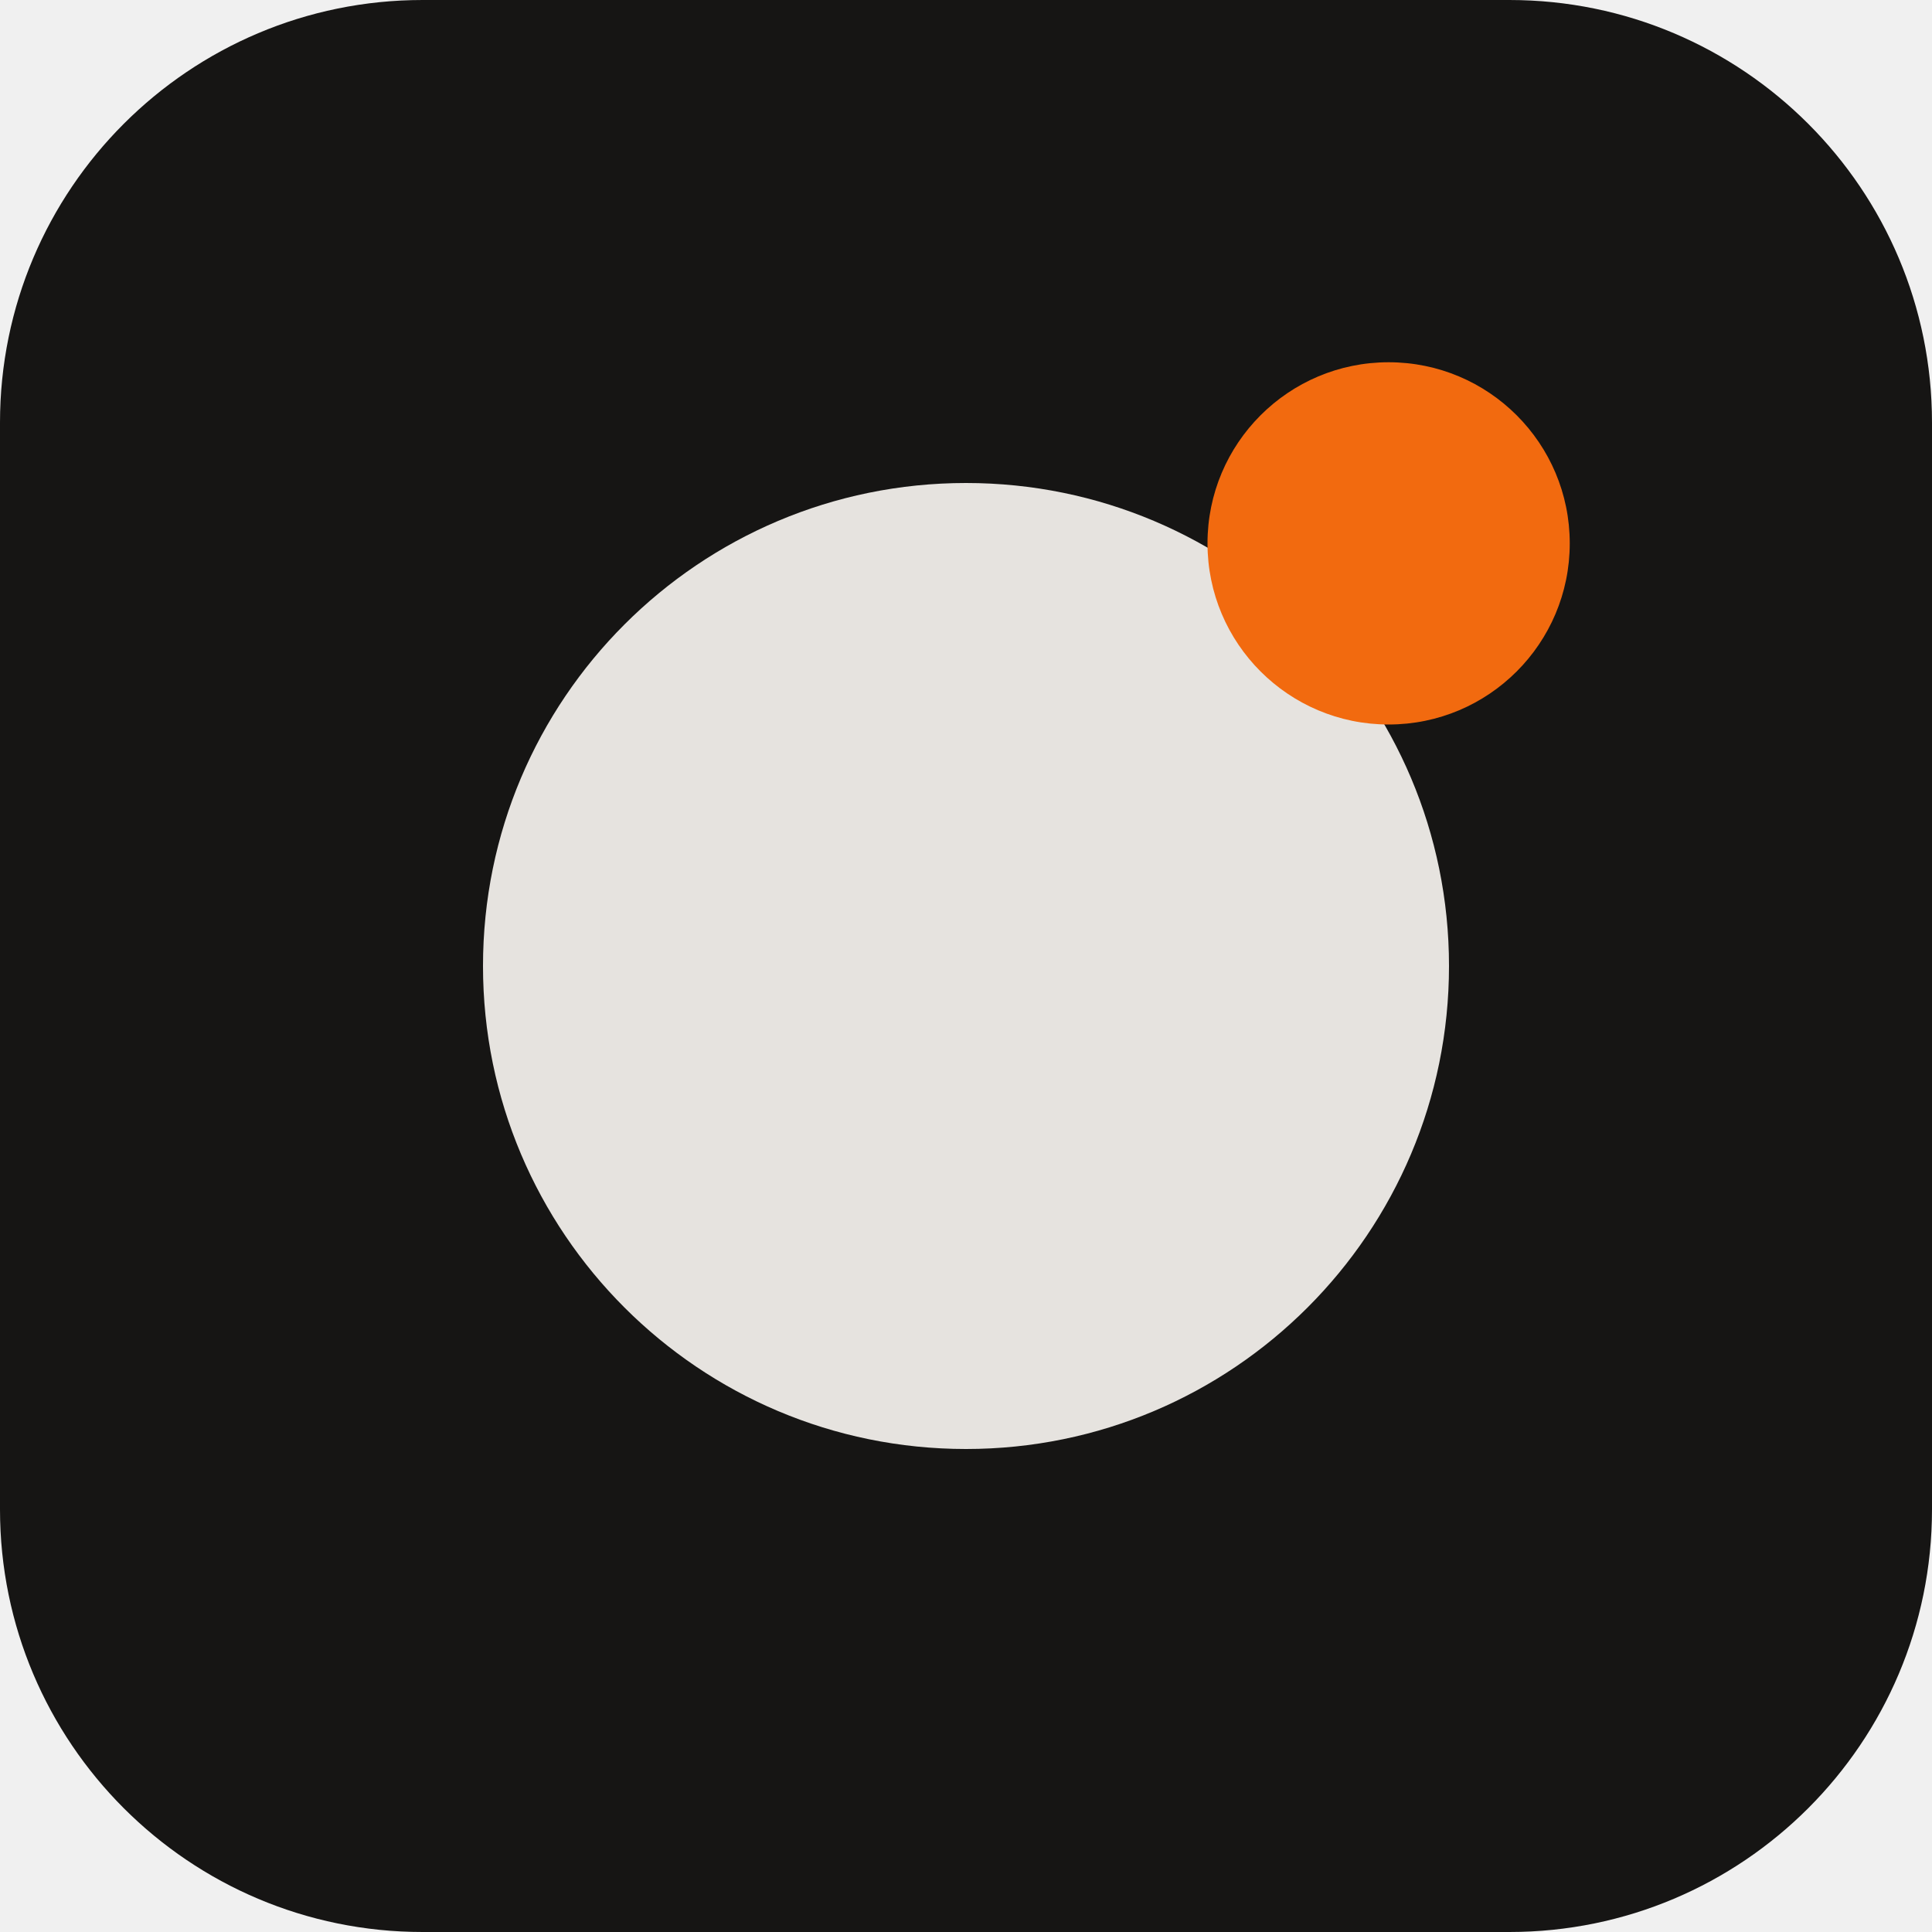
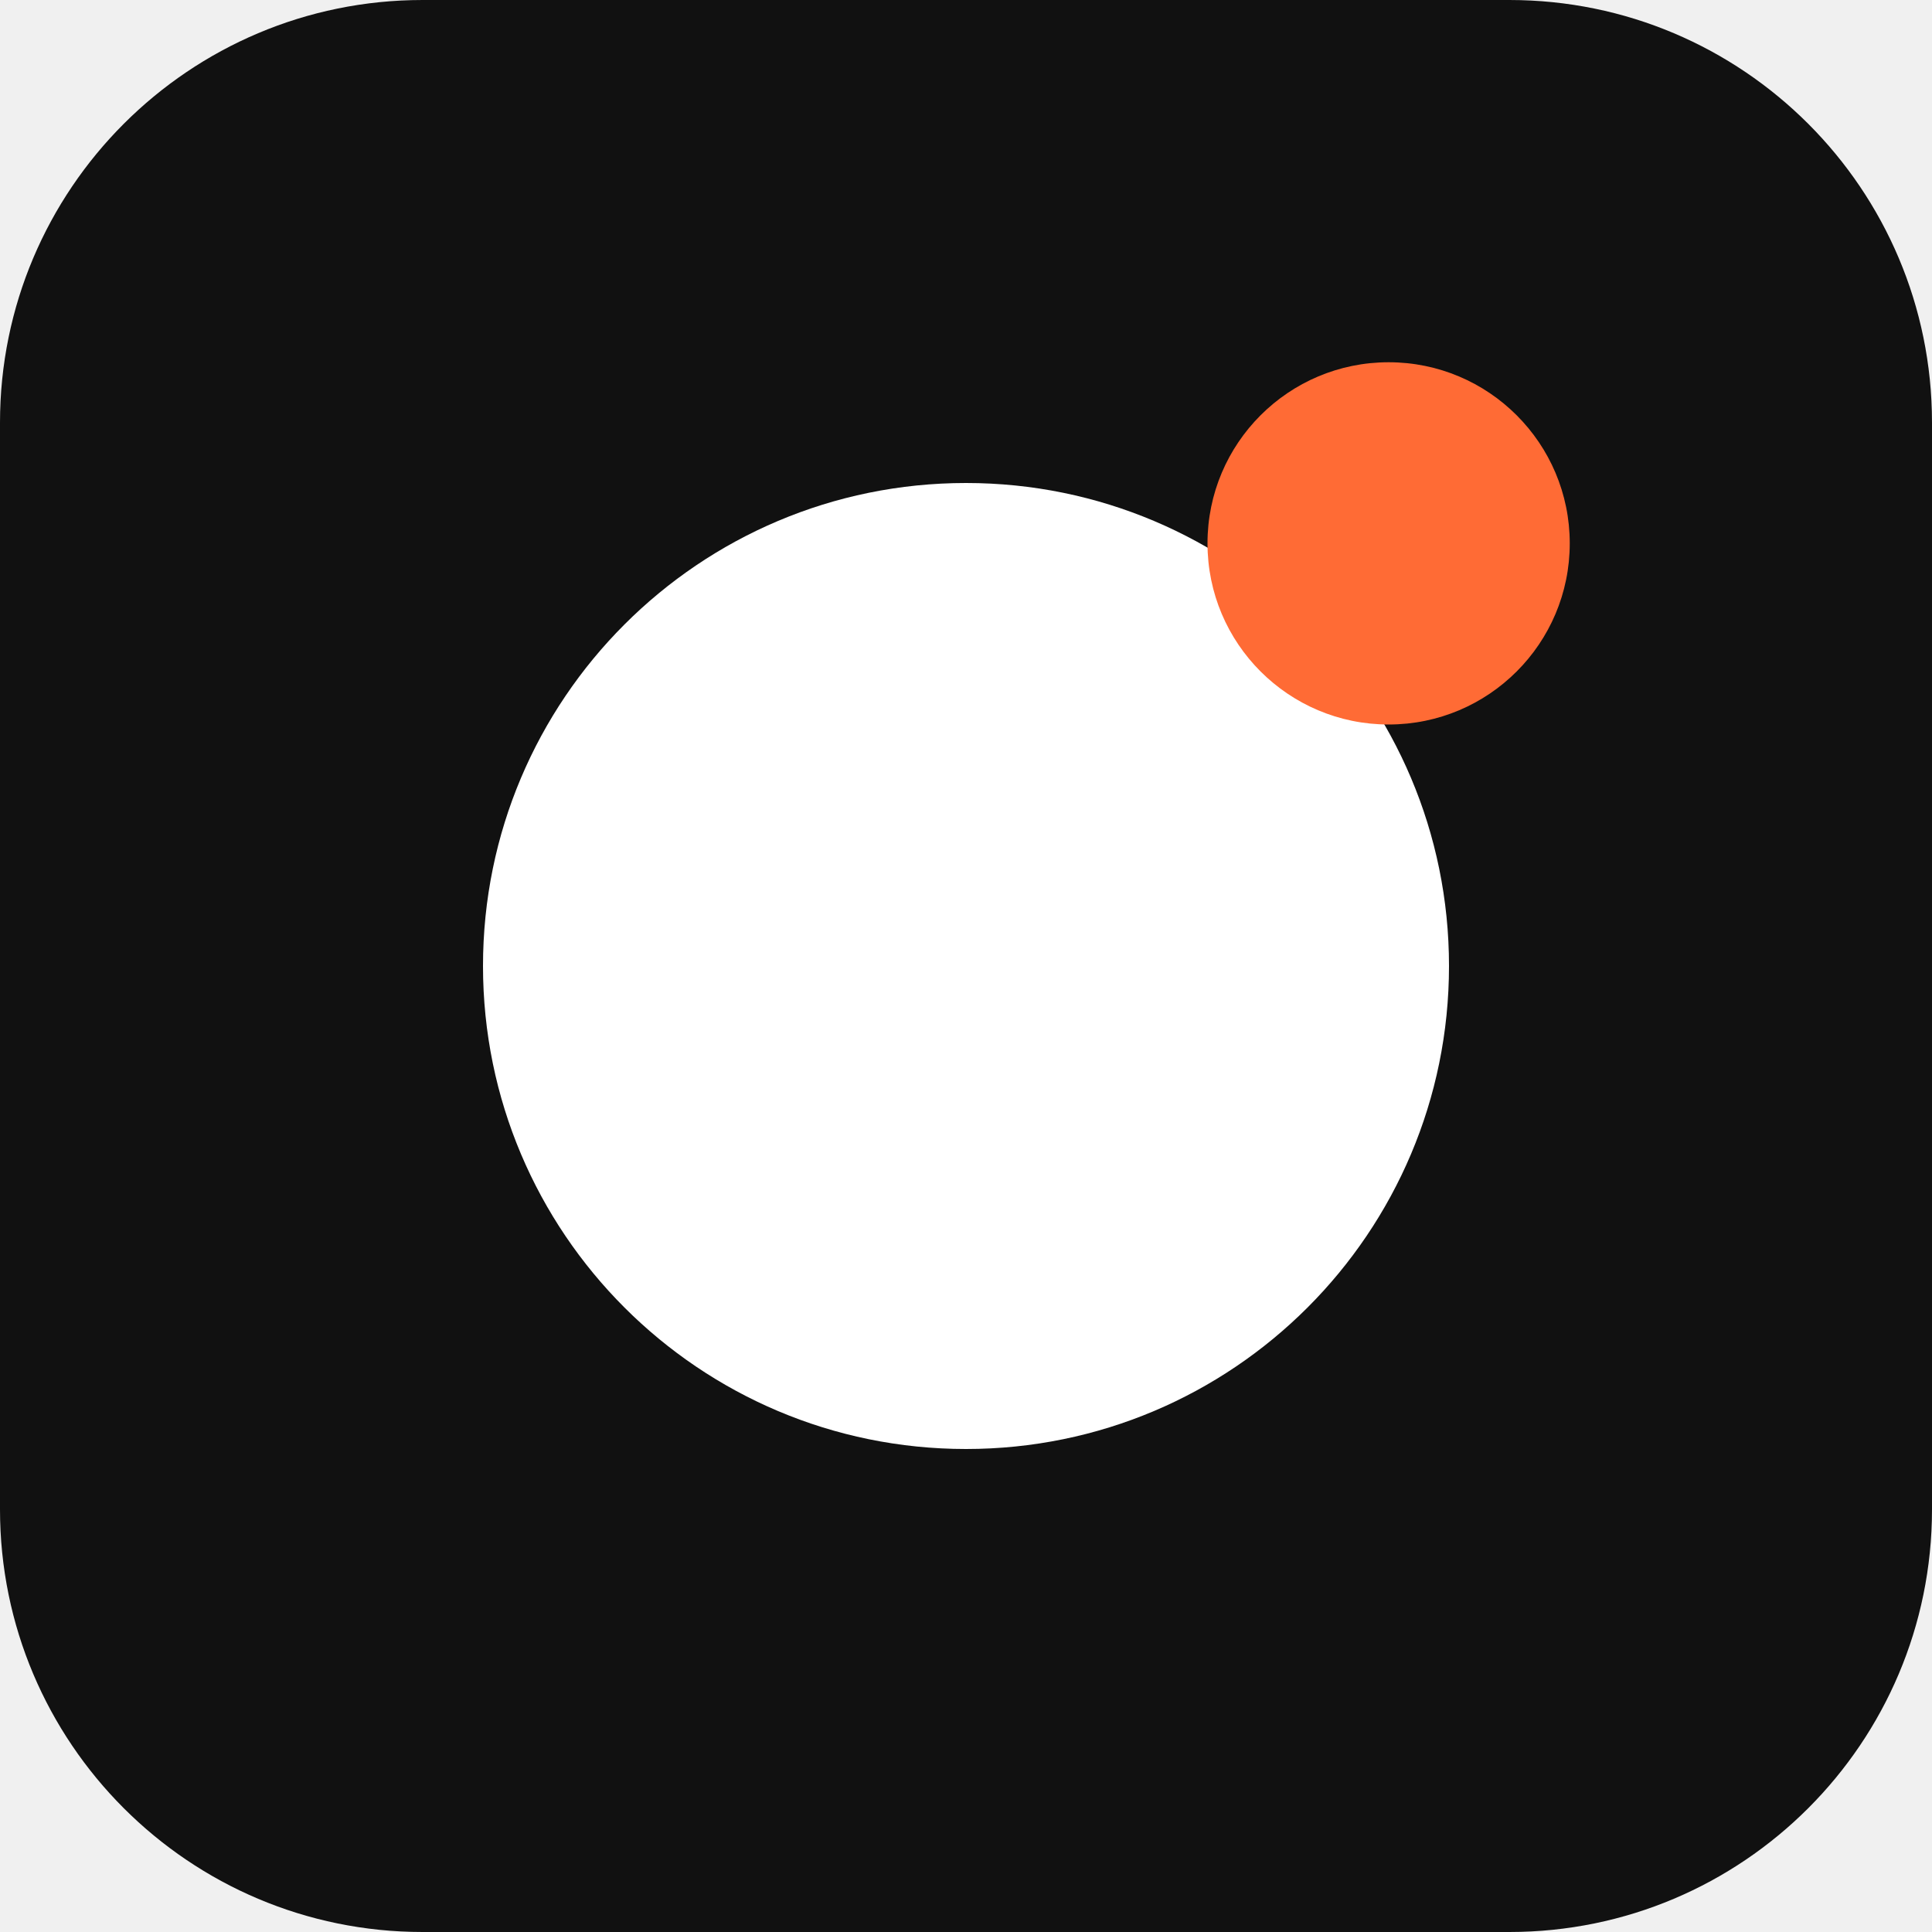
<svg xmlns="http://www.w3.org/2000/svg" viewBox="0 0 64 64">
-   <rect width="64" height="64" rx="14" fill="#161514" />
-   <circle cx="32" cy="32" r="16" fill="#e6e3df" />
-   <circle cx="46" cy="18" r="6" fill="#f26a0f" />
+   <rect width="64" height="64" rx="14" fill="#111111" />
+   <circle cx="32" cy="32" r="16" fill="#ffffff" />
+   <circle cx="46" cy="18" r="6" fill="#ff6b35" />
</svg>
